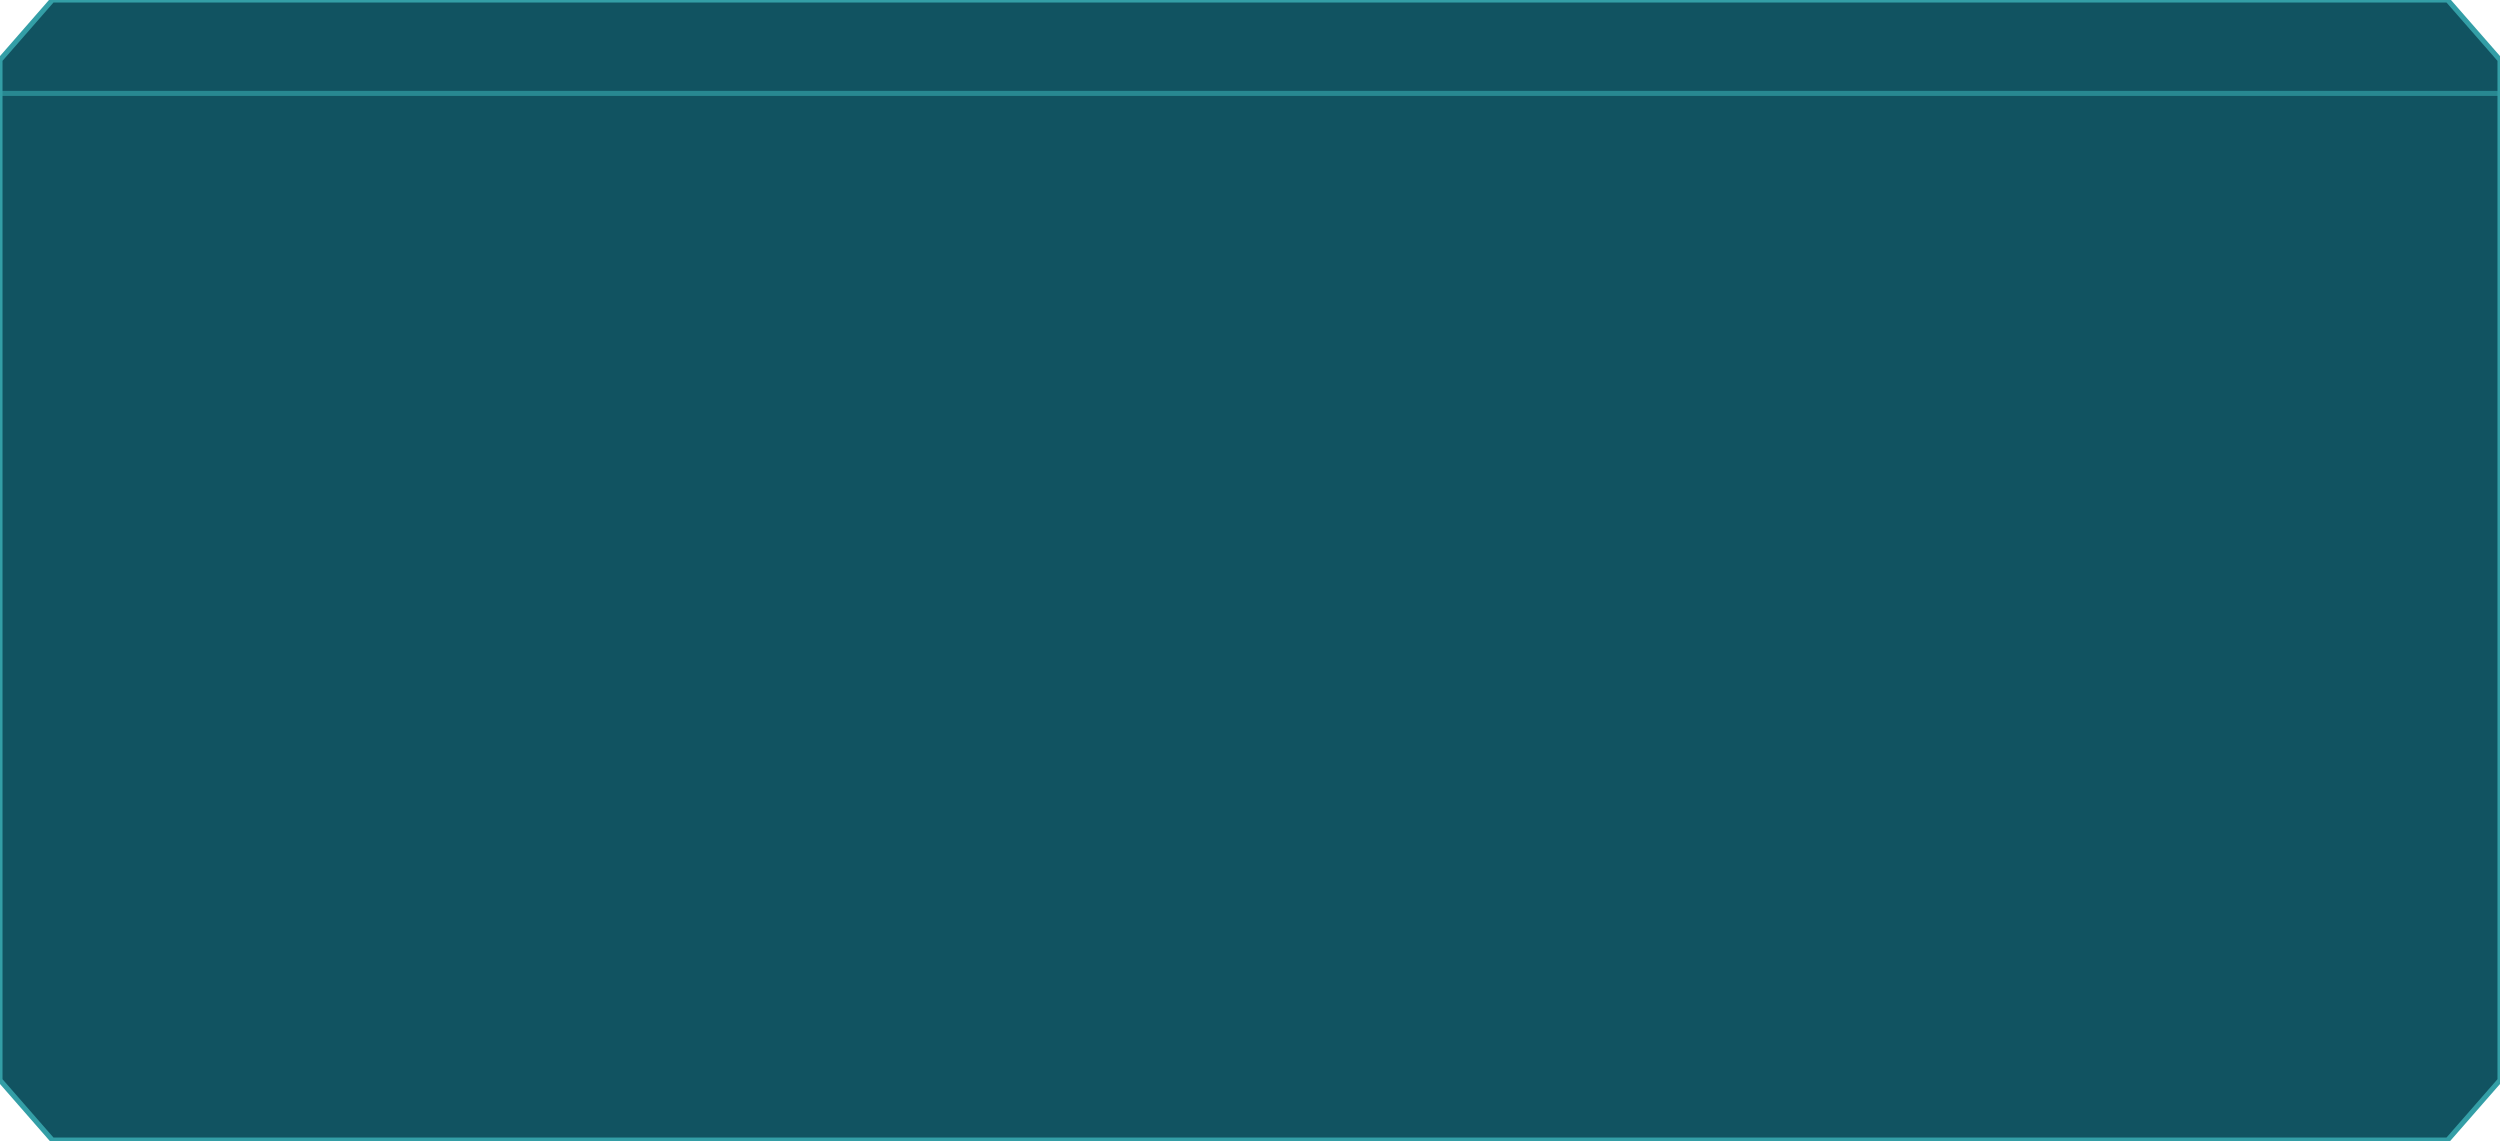
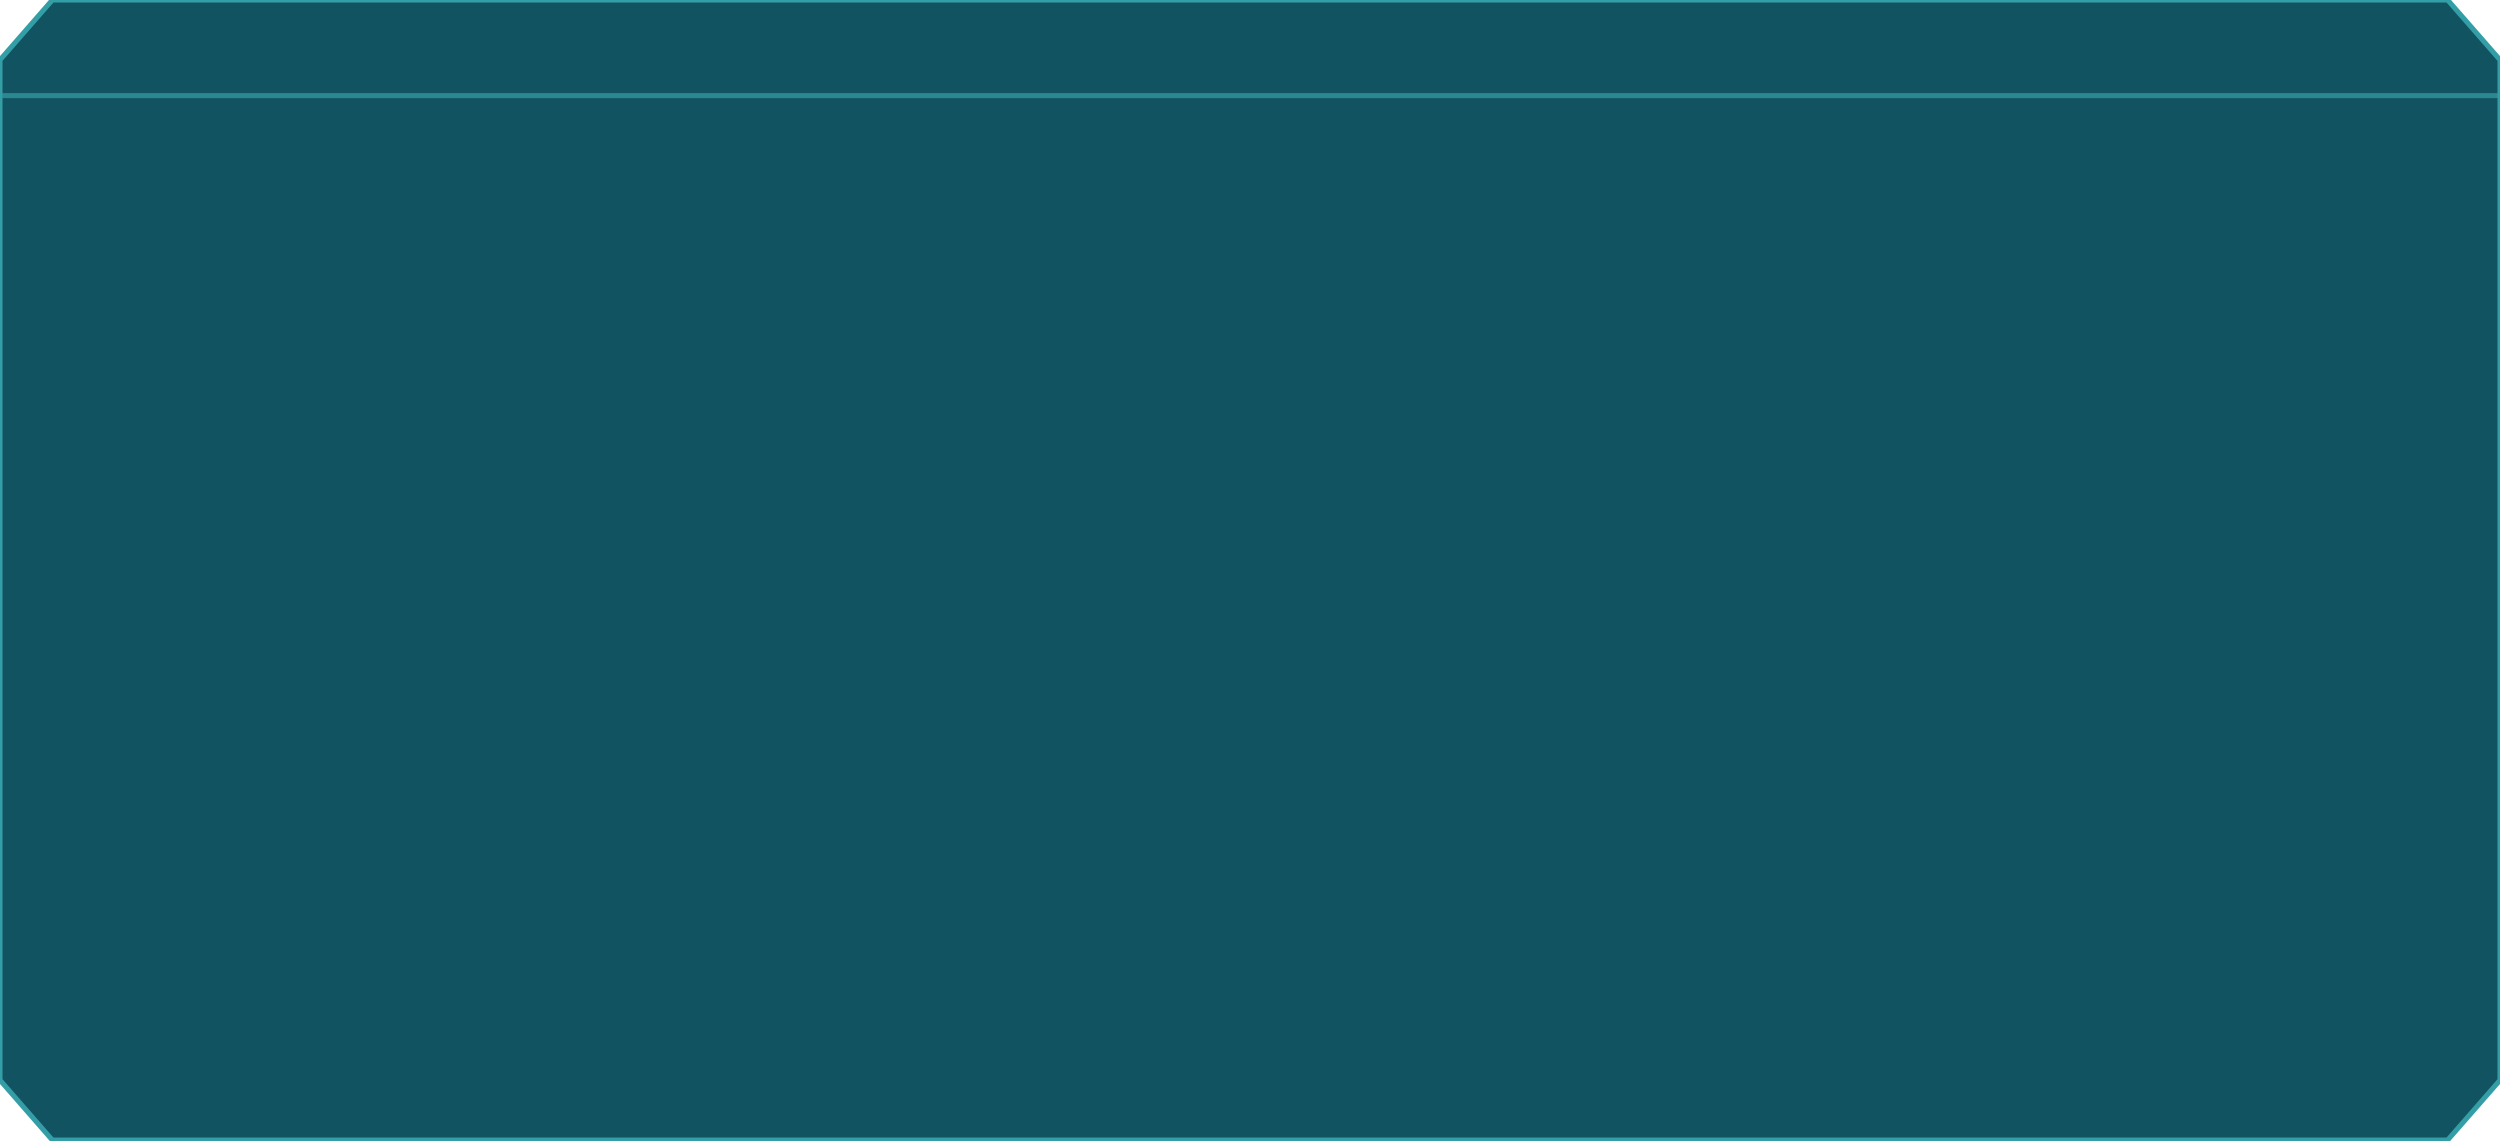
- <svg xmlns="http://www.w3.org/2000/svg" width="990.38" height="451.64" viewBox="0 0 990.38 451.64">
-   <polygon points="969.64,0 990.38,23.73 990.38,427.91 969.64,451.64 20.73,451.64 0,427.91 0,23.73 20.73,0" fill="#115361" stroke="#339ea6" stroke-width="2" />
-   <path d="M0 37H990.38" stroke="#339ea6" stroke-opacity=".7" stroke-width="2" />
+ <svg xmlns="http://www.w3.org/2000/svg" width="990.38" height="451.64" viewBox="252.42 343.54 990.38 451.64">
+   <polygon points="1222.06,343.54 1242.8,367.27 1242.8,771.45 1222.06,795.18 273.15,795.18 252.42,771.45       252.42,367.27 273.15,343.54     " fill="#115361" stroke="#339EA6" stroke-width="2" />
+   <line x1="252.75" y1="381.42" x2="1242.8" y2="381.42" stroke="#339EA6" stroke-width="2" opacity=".7" />
</svg>
